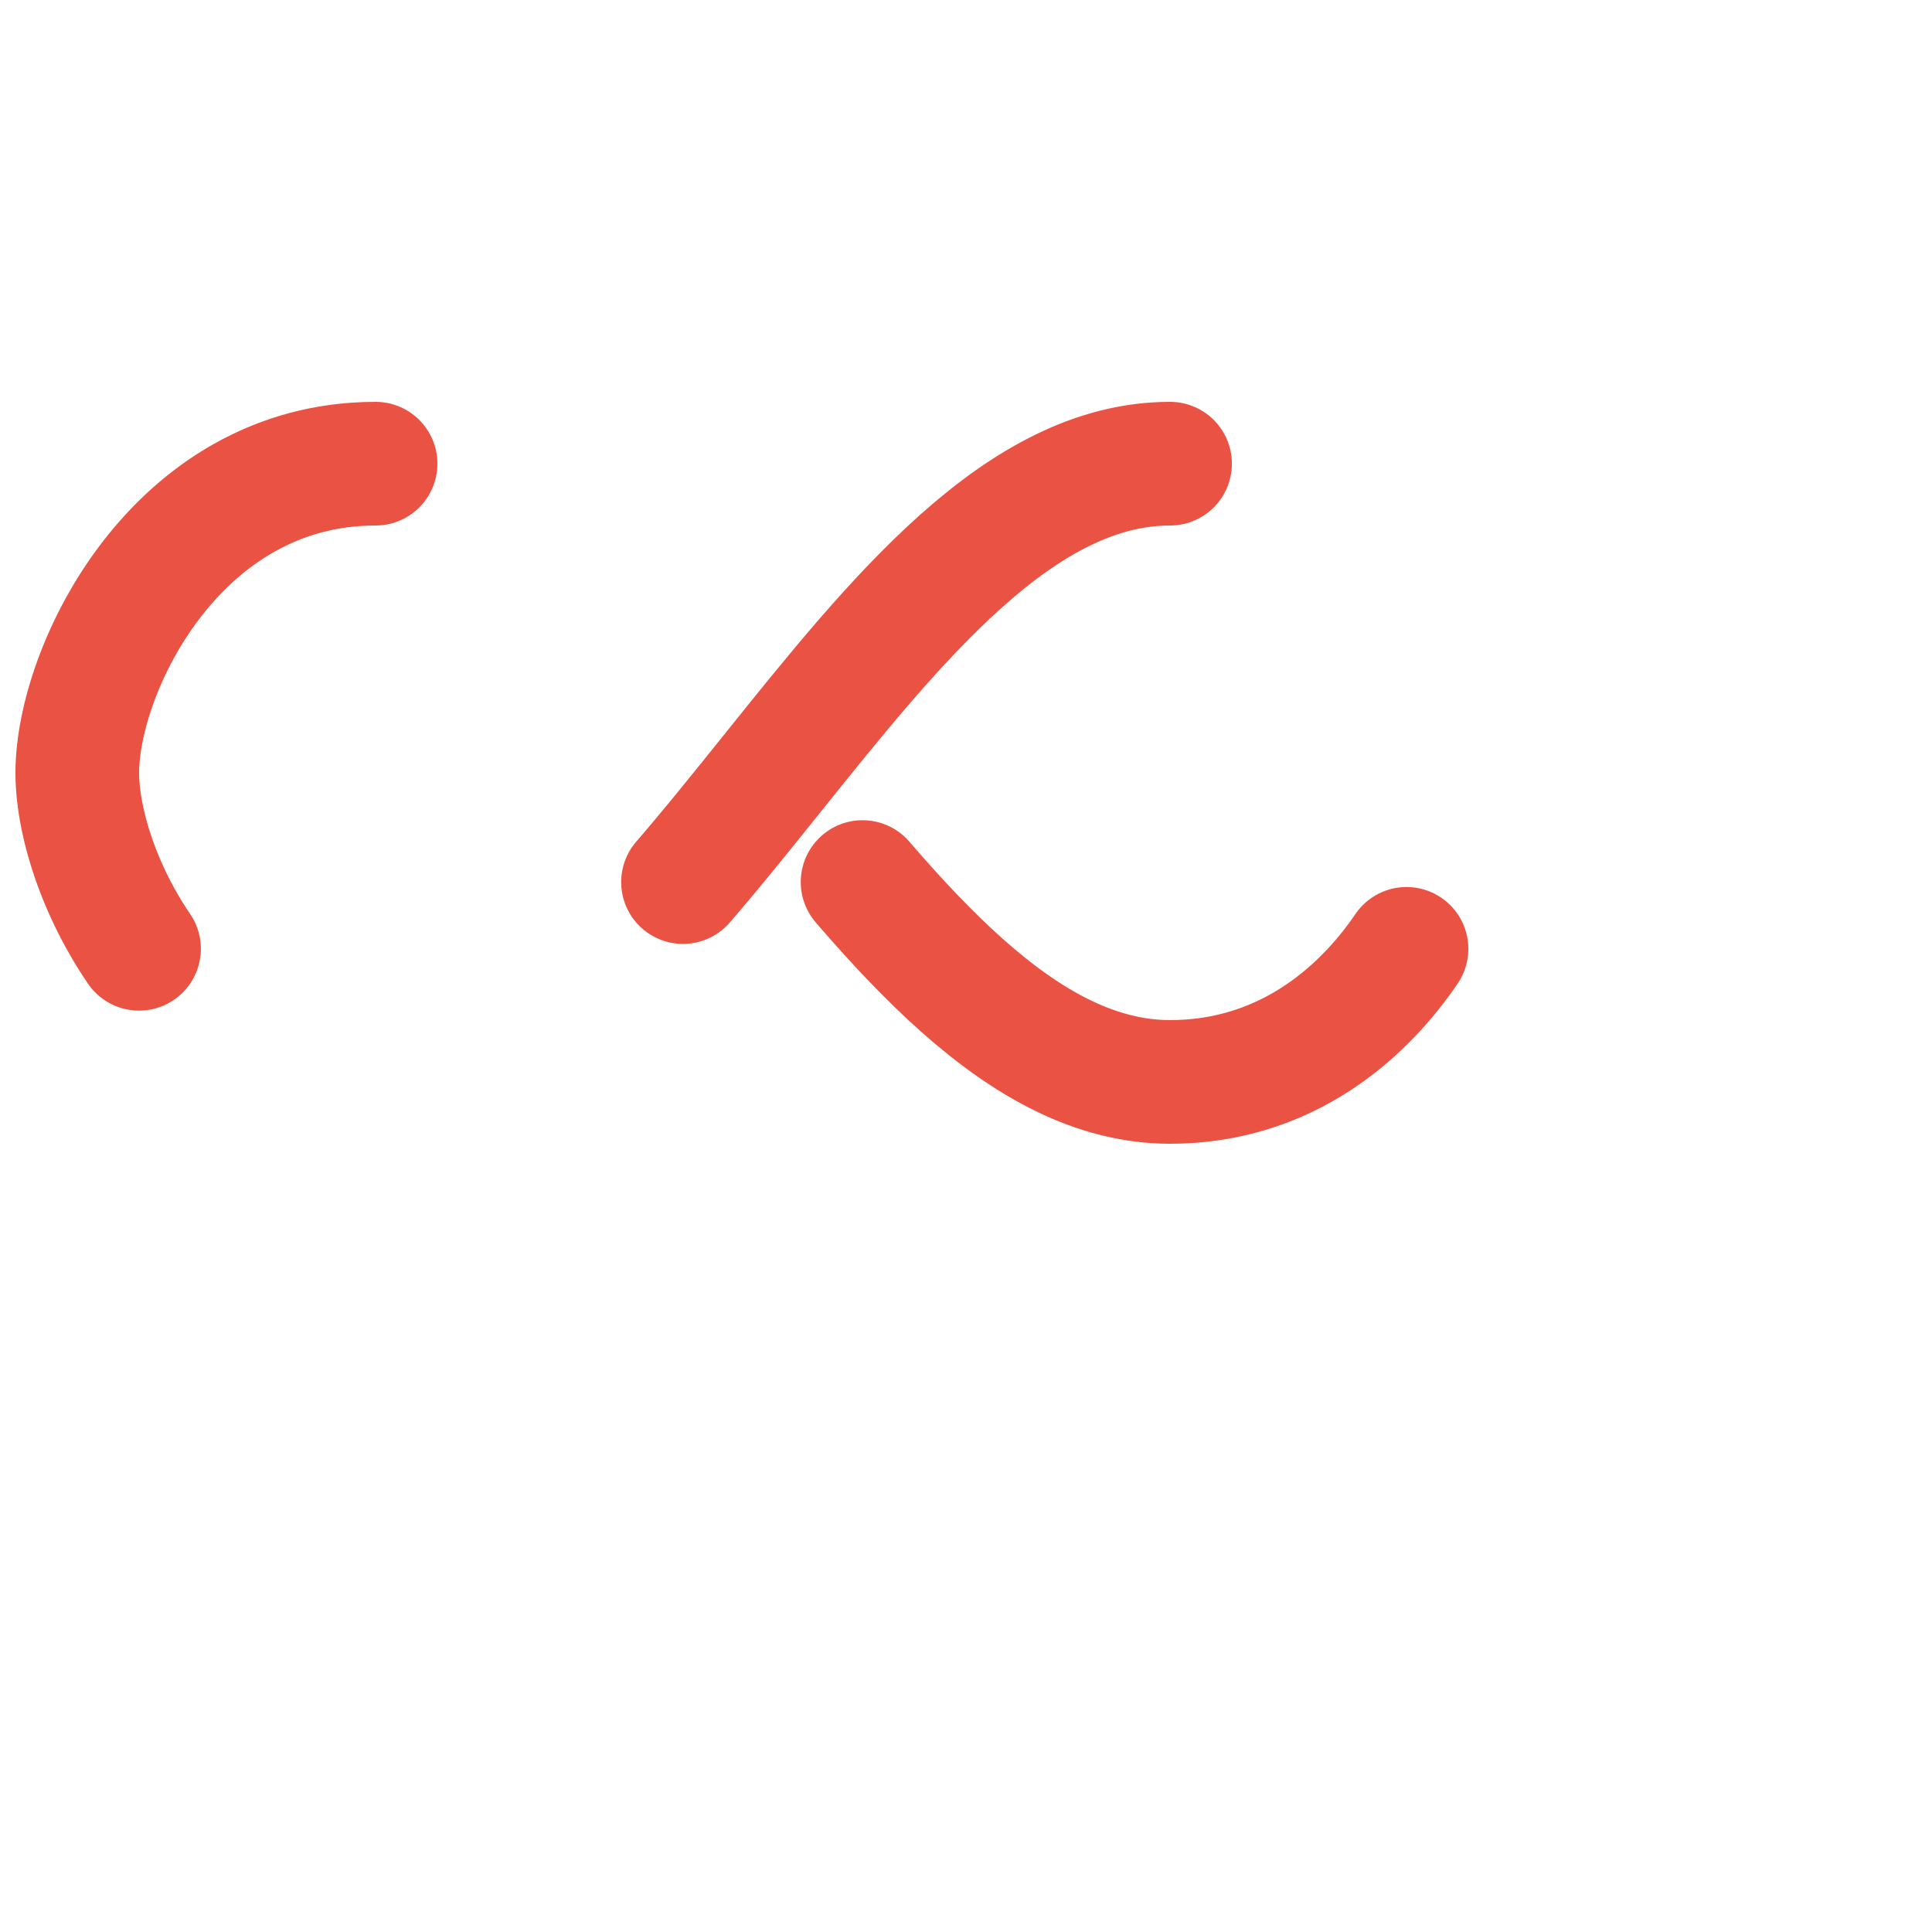
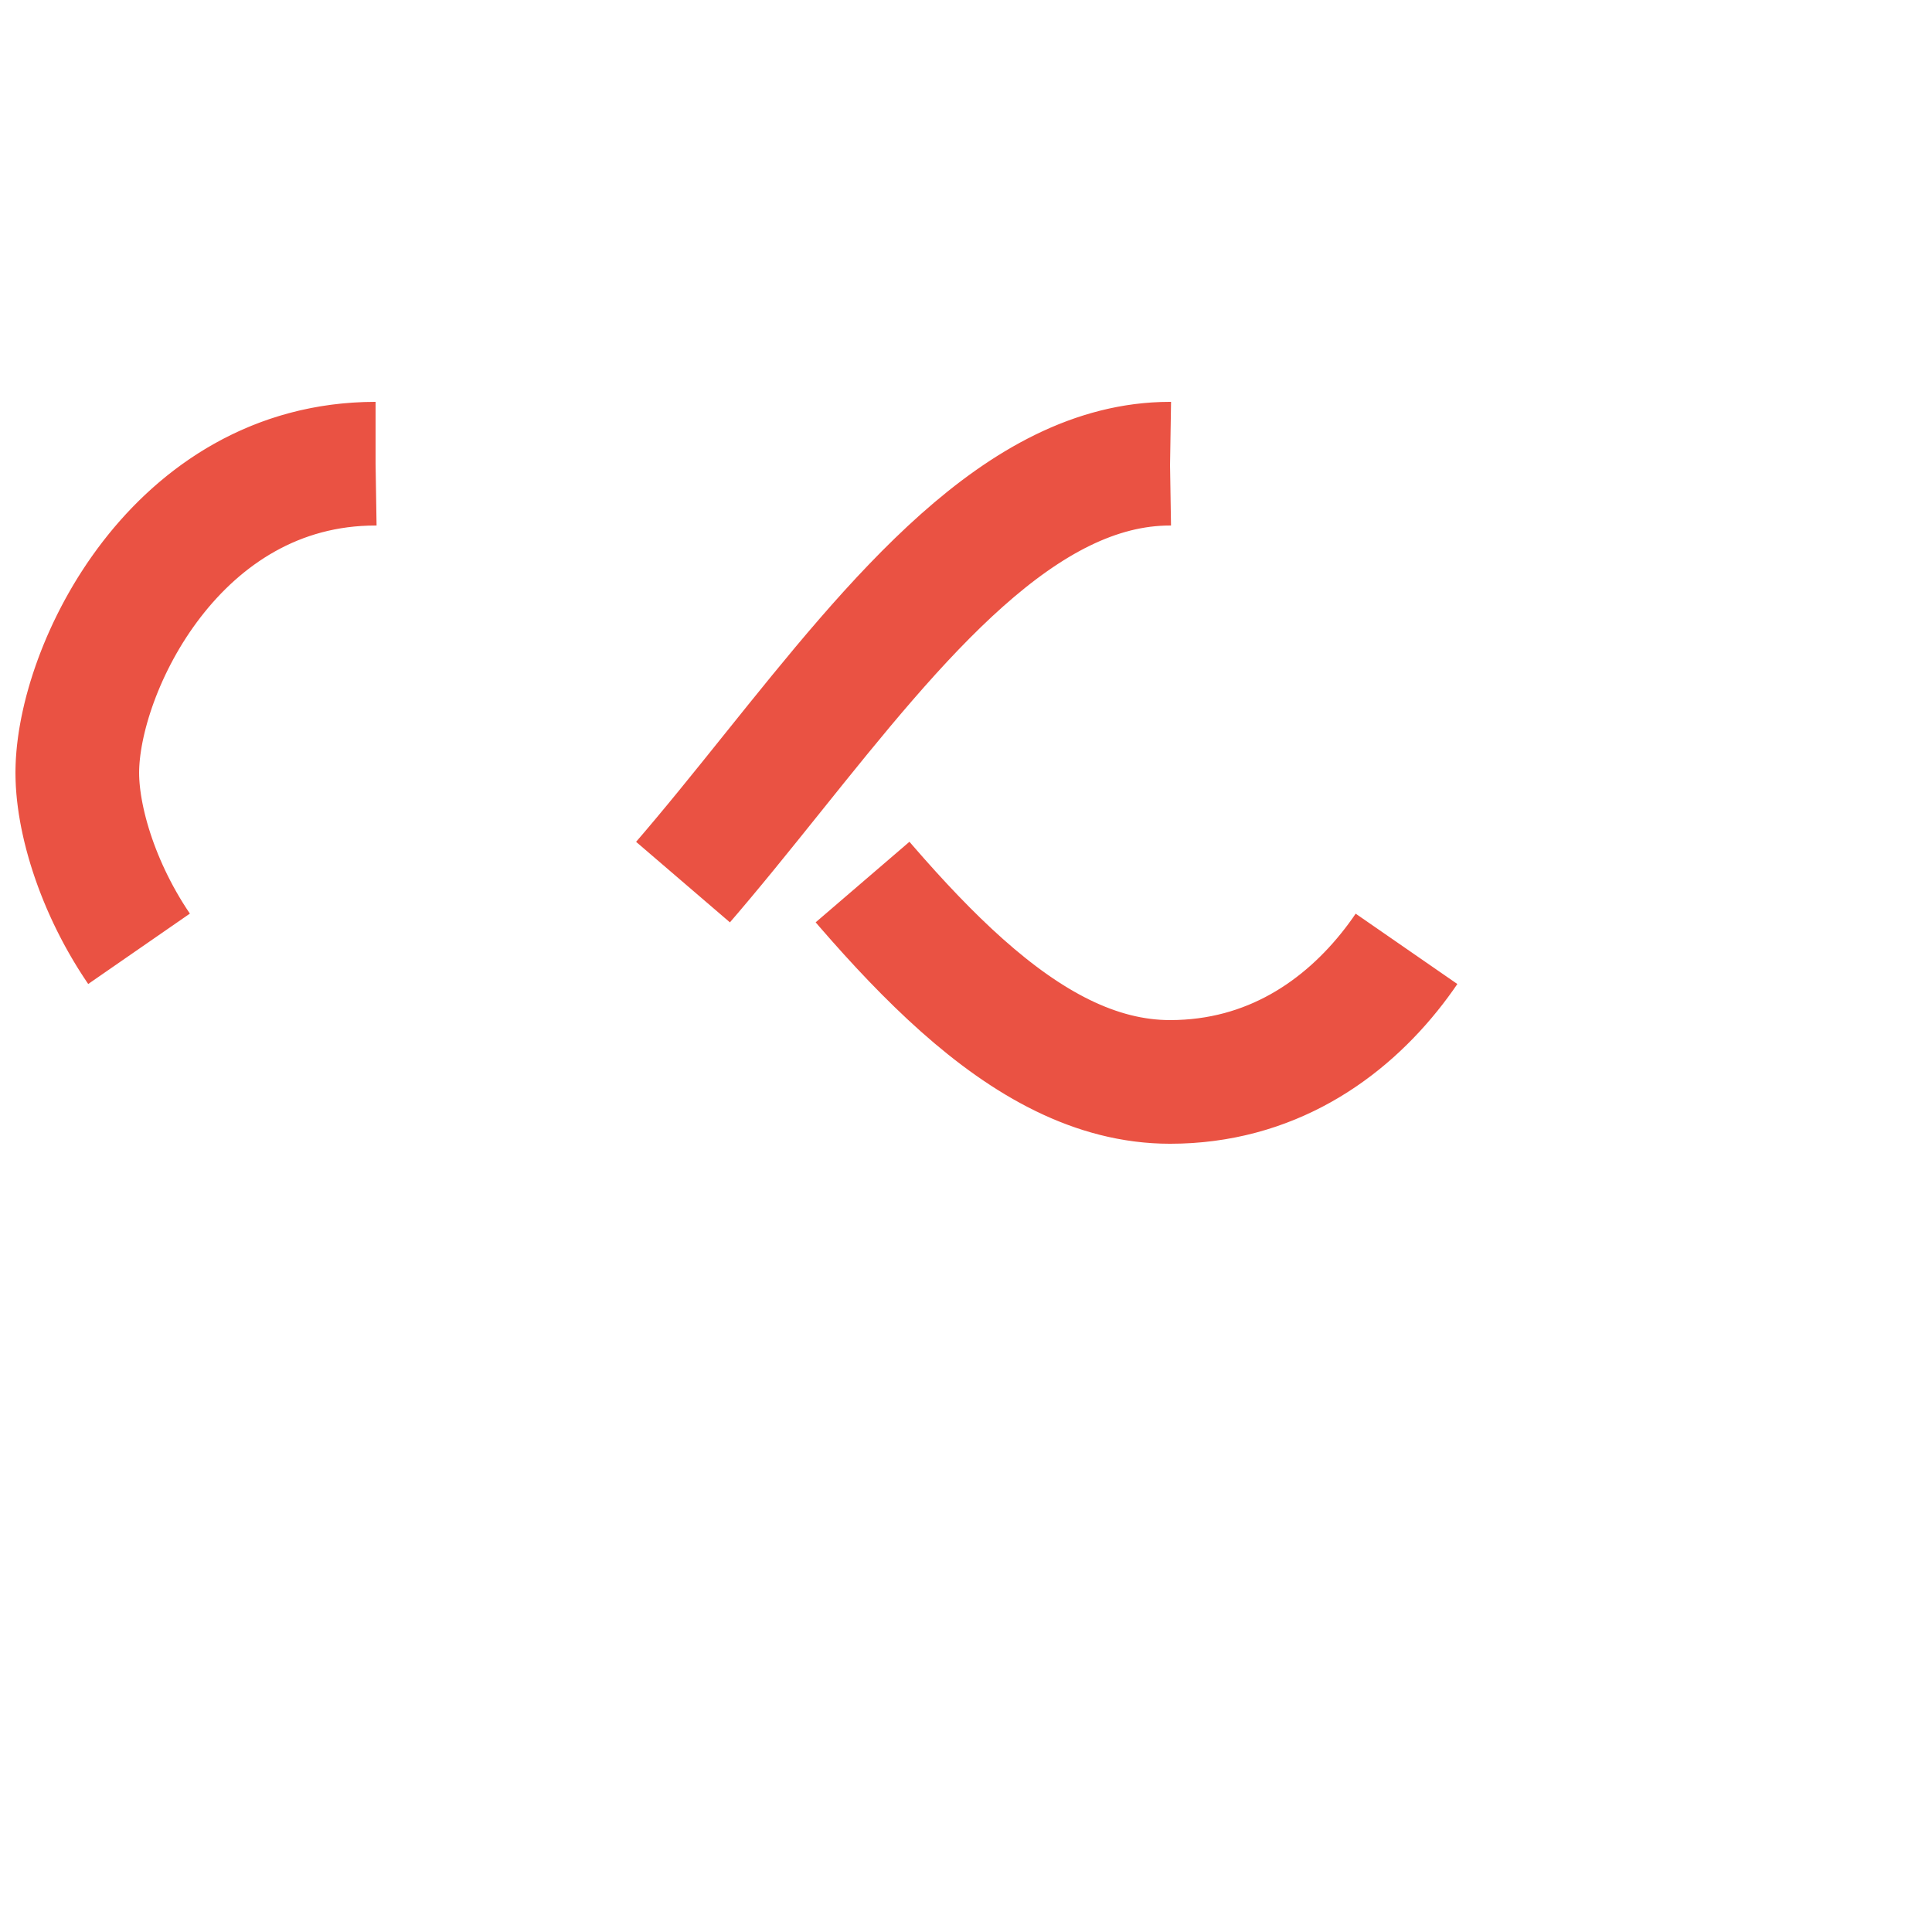
<svg xmlns="http://www.w3.org/2000/svg" style="margin:auto;display:block;shape-rendering:auto" width="250" height="250" viewBox="0 0 100 100" preserveAspectRatio="xMidYMid">
-   <path fill="none" stroke="#ea5243" stroke-width="8" stroke-dasharray="42.765 42.765" d="M24.3 30C11.4 30 5 43.3 5 50s6.4 20 19.3 20c19.3 0 32.1-40 51.4-40C88.6 30 95 43.3 95 50s-6.4 20-19.3 20c-19.3 0-32.1-40-51.4-40z" stroke-linecap="round" style="transform:scale(.8);transform-origin:50px 50px">
+   <path fill="none" stroke="#ea5243" stroke-width="8" stroke-dasharray="42.765 42.765" d="M24.3 30C11.4 30 5 43.3 5 50s6.4 20 19.3 20c19.3 0 32.1-40 51.4-40C88.6 30 95 43.3 95 50s-6.4 20-19.3 20c-19.3 0-32.1-40-51.4-40z" style="transform:scale(.8);transform-origin:50px 50px">
    <animate attributeName="stroke-dashoffset" repeatCount="indefinite" dur="1s" keyTimes="0;1" values="0;256.589" />
  </path>
</svg>
